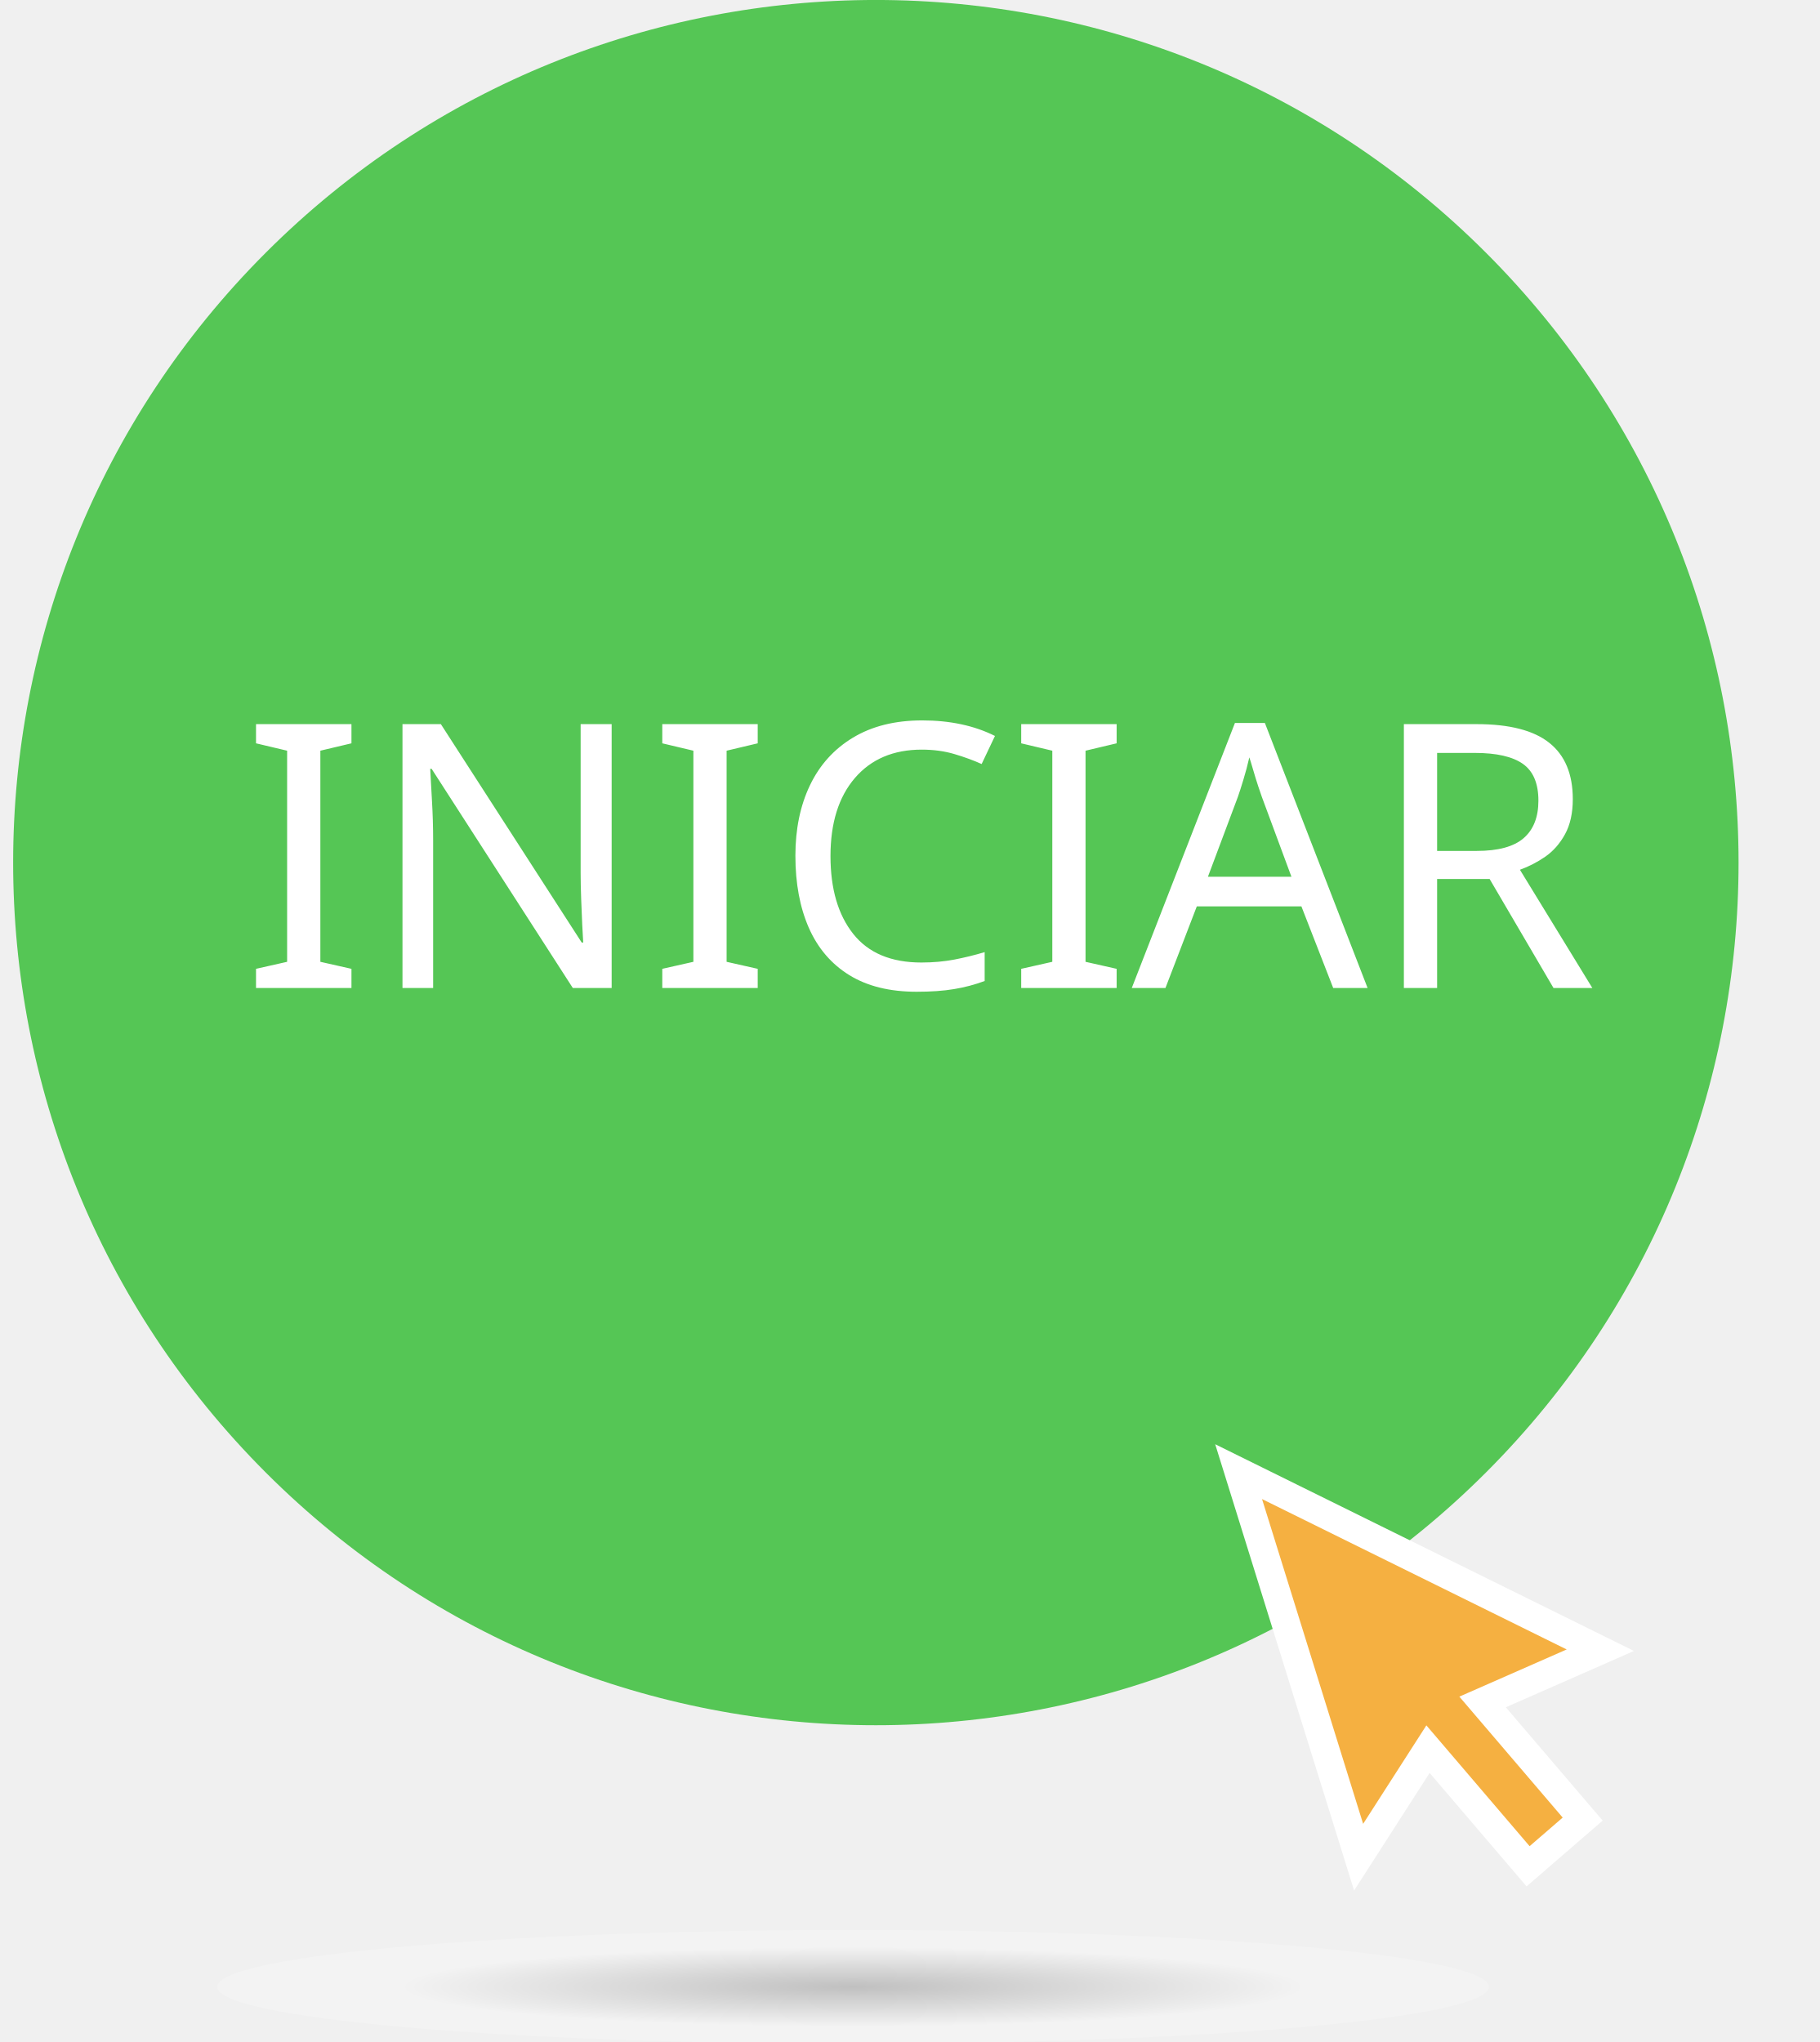
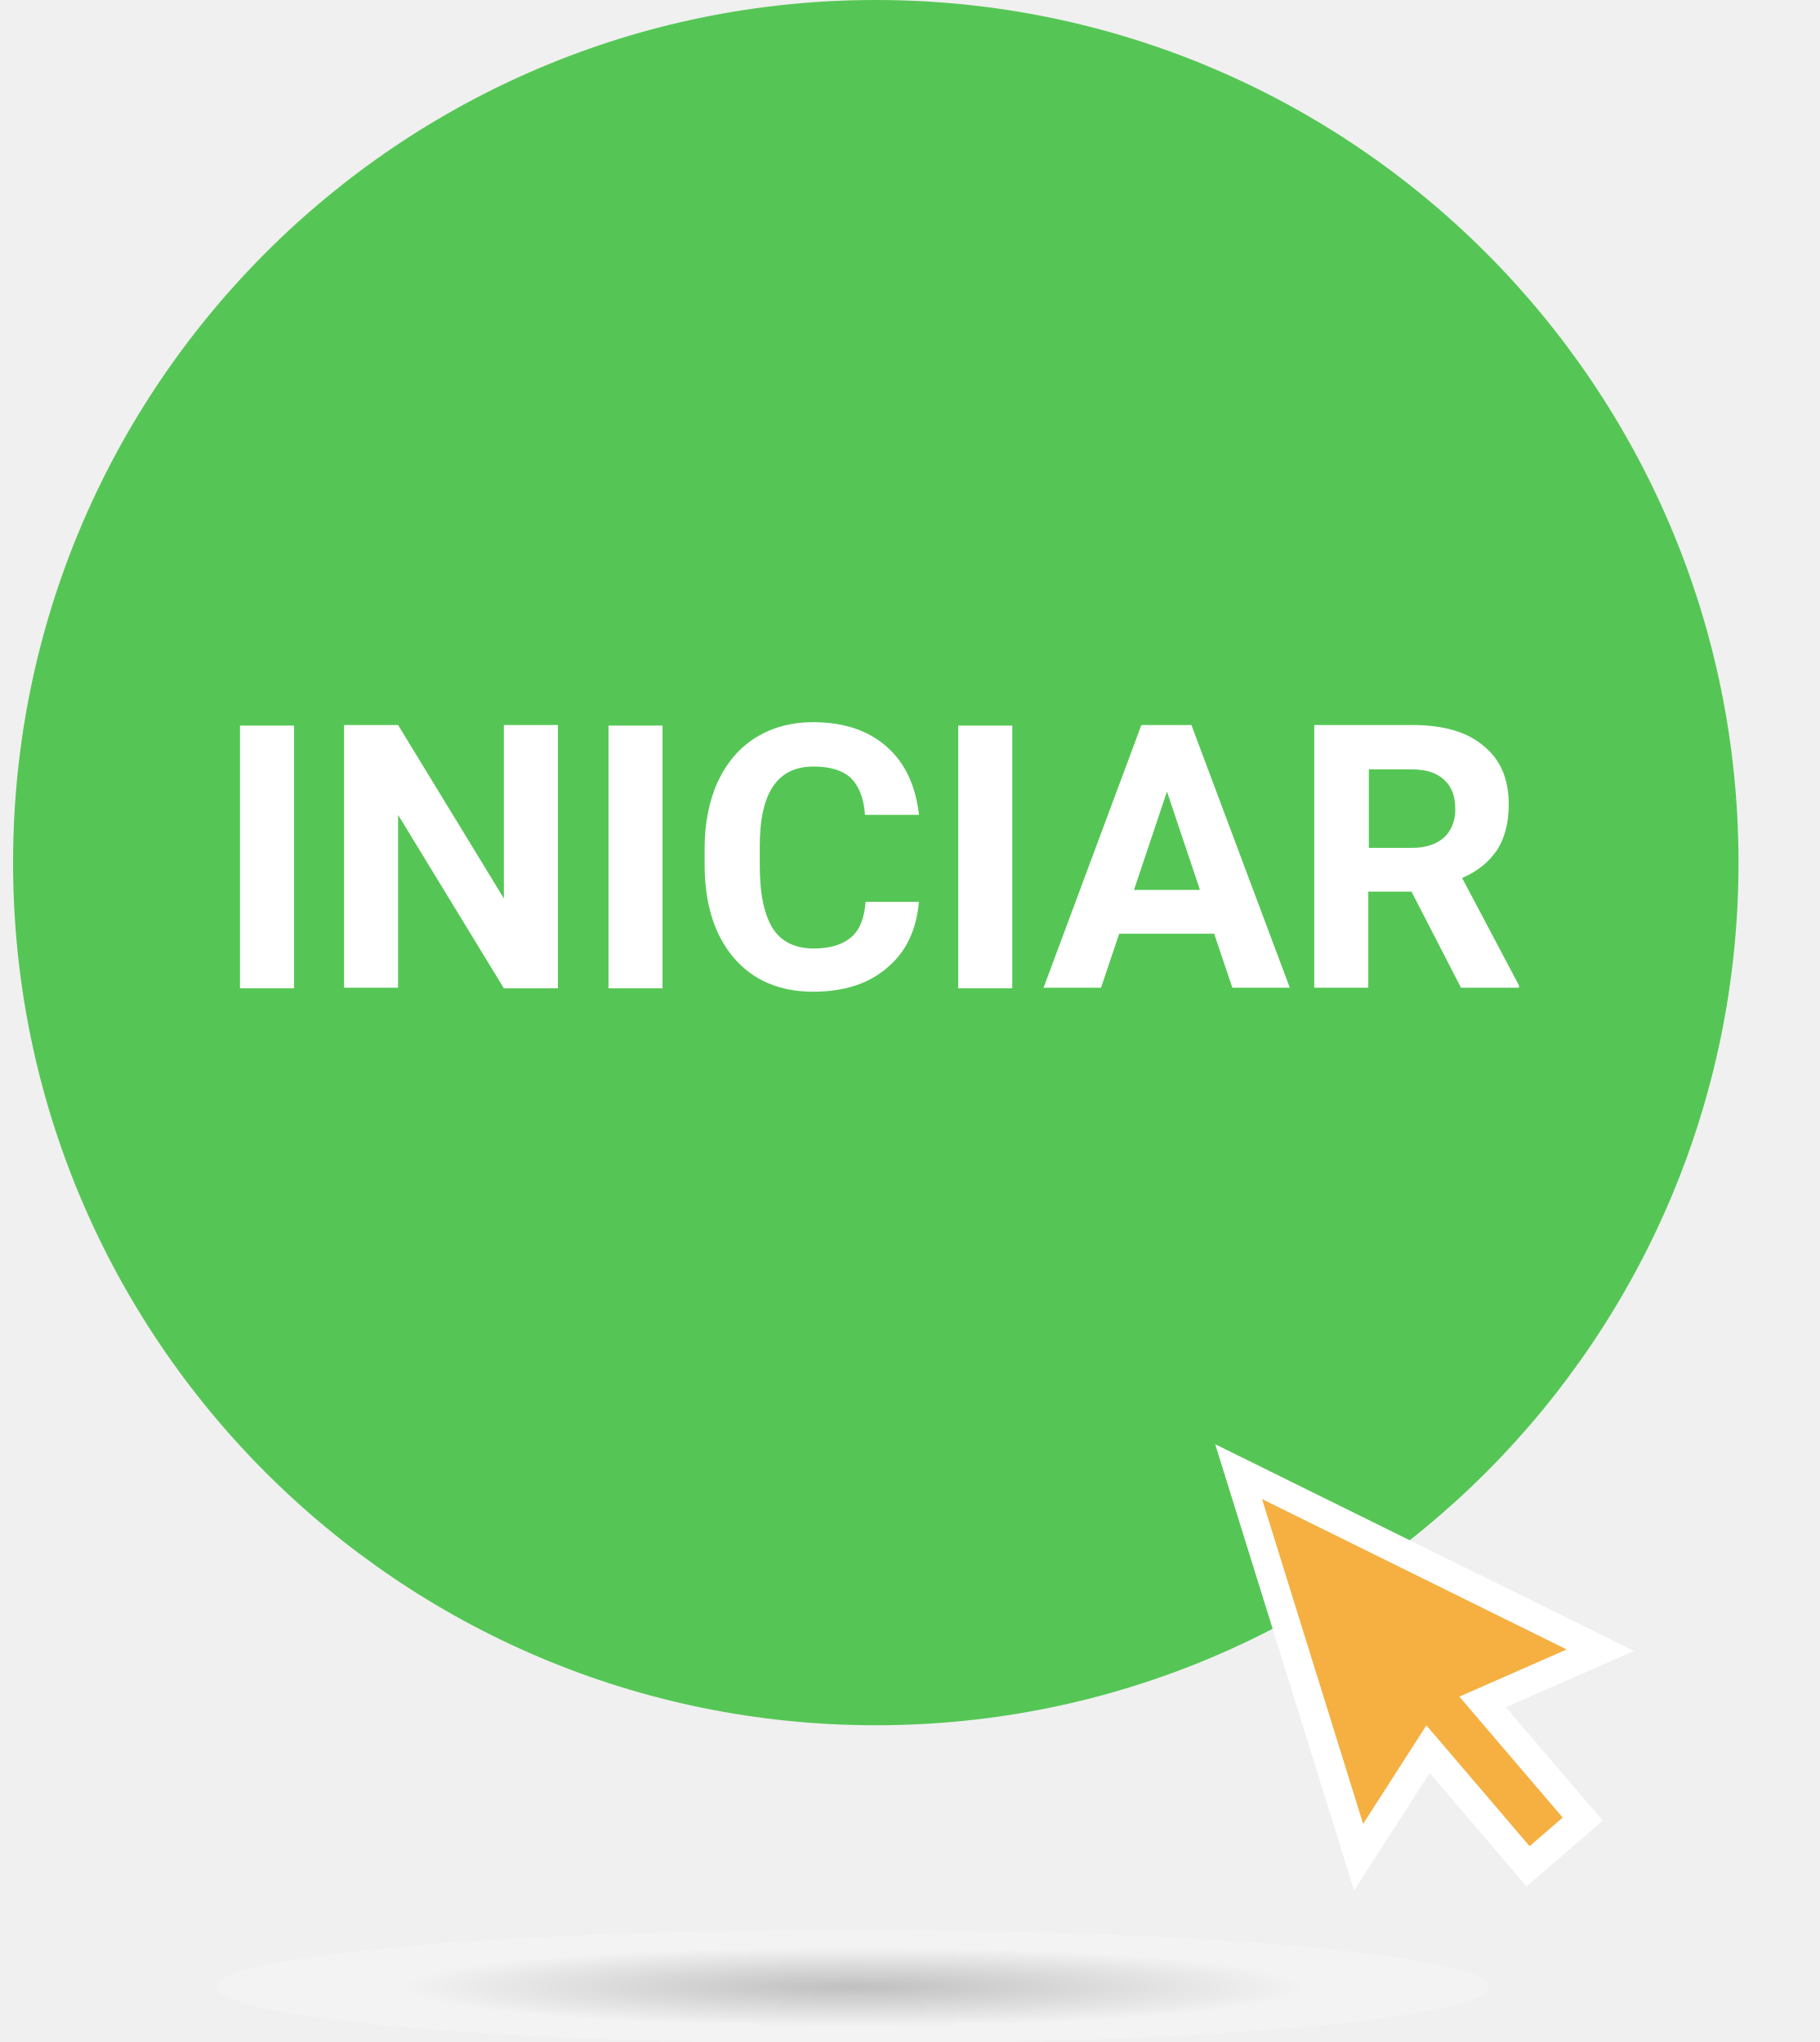
<svg xmlns="http://www.w3.org/2000/svg" version="1.1" id="Capa_1" x="0px" y="0px" viewBox="0 0 320 359.1" style="enable-background:new 0 0 320 359.1;" xml:space="preserve">
  <style type="text/css">
- 	.st0{opacity:0.2;fill:url(#SVGID_1_);}
+ 	.st0{opacity:0.2;fill:url(#SVGID_1_);enable-background:new    ;}
	.st1{fill:#55C655;}
	.st2{fill:#F5B041;stroke:#FFFFFF;stroke-width:5;stroke-miterlimit:10;}
	.st3{fill:none;}
- 	.st4{fill:#FFFFFF;}
- 	.st5{font-family:'Roboto-Bold';}
- 	.st6{font-size:65px;}
+ 	.st4{enable-background:new    ;}
+ 	.st5{fill:#FFFFFF;}
</style>
-   <radialGradient id="SVGID_1_" cx="394.361" cy="699.245" r="54.2" gradientTransform="matrix(1.4655 0 0 0.129 -427.9829 259.202)" gradientUnits="userSpaceOnUse">
+   <radialGradient id="SVGID_1_" cx="413.451" cy="538.543" r="54.177" gradientTransform="matrix(1.4655 0 0 -0.129 -455.9129 418.872)" gradientUnits="userSpaceOnUse">
    <stop offset="0" style="stop-color:#000000" />
    <stop offset="1" style="stop-color:#FFFFFF" />
  </radialGradient>
  <ellipse class="st0" cx="150" cy="349.4" rx="111.8" ry="10" />
  <g>
-     <ellipse transform="matrix(0.7071 -0.7071 0.7071 0.7071 -62.15 153.3212)" class="st1" cx="154" cy="151.7" rx="151.7" ry="151.7" />
+     <ellipse class="st1" cx="154" cy="151.7" rx="151.7" ry="151.7" />
  </g>
  <polygon class="st2" points="281.4,290.2 217.8,258.8 238.9,326.6 251.1,307.6 268.7,328.2 278.3,319.9 260.7,299.3 " />
  <rect x="35" y="125" class="st3" width="245.3" height="72" />
-   <text transform="matrix(1 0 0 1 42.4248 173.75)" class="st4 st5 st6">INICIAR</text>
+   <g class="st4">
+     <path class="st5" d="M51.7,173.8h-9.5v-46.2h9.5V173.8z" />
+     <path class="st5" d="M98.1,173.8h-9.5L70,143.3v30.4h-9.5v-46.2H70L88.6,158v-30.5h9.5V173.8z" />
+     <path class="st5" d="M116.5,173.8H107v-46.2h9.5V173.8z" />
+     <path class="st5" d="M161.6,158.4c-0.4,5-2.2,8.9-5.5,11.7c-3.3,2.9-7.7,4.3-13.1,4.3c-5.9,0-10.6-2-14-6c-3.4-4-5.1-9.5-5.1-16.4   v-2.8c0-4.4,0.8-8.4,2.3-11.7c1.6-3.4,3.8-6,6.7-7.8c2.9-1.8,6.3-2.7,10.1-2.7c5.3,0,9.6,1.4,12.9,4.3c3.3,2.9,5.1,6.9,5.7,12h-9.5   c-0.2-3-1.1-5.1-2.5-6.5c-1.4-1.3-3.6-2-6.5-2c-3.2,0-5.5,1.1-7.1,3.4s-2.4,5.8-2.4,10.6v3.5c0,5,0.8,8.6,2.3,11   c1.5,2.3,3.9,3.5,7.2,3.5c2.9,0,5.1-0.7,6.6-2s2.3-3.4,2.5-6.2H161.6z" />
+     <path class="st5" d="M178,173.8h-9.5v-46.2h9.5V173.8z" />
+     <path class="st5" d="M213.5,164.2h-16.7l-3.2,9.5h-10.1l17.2-46.2h8.8l17.3,46.2h-10.1L213.5,164.2z M199.4,156.5h11.6l-5.8-17.3   L199.4,156.5z" />
+     <path class="st5" d="M248.2,156.8h-7.6v16.9h-9.5v-46.2h17.2c5.5,0,9.7,1.2,12.6,3.7c3,2.4,4.4,5.9,4.4,10.3c0,3.2-0.7,5.8-2,7.9   c-1.4,2.1-3.4,3.8-6.2,5l10,18.9v0.4h-10.2L248.2,156.8z M240.6,149.1h7.7c2.4,0,4.2-0.6,5.6-1.8c1.3-1.2,2-2.9,2-5   c0-2.2-0.6-3.9-1.9-5.1c-1.2-1.2-3.1-1.9-5.7-1.9h-7.6V149.1z" />
+   </g>
</svg>
